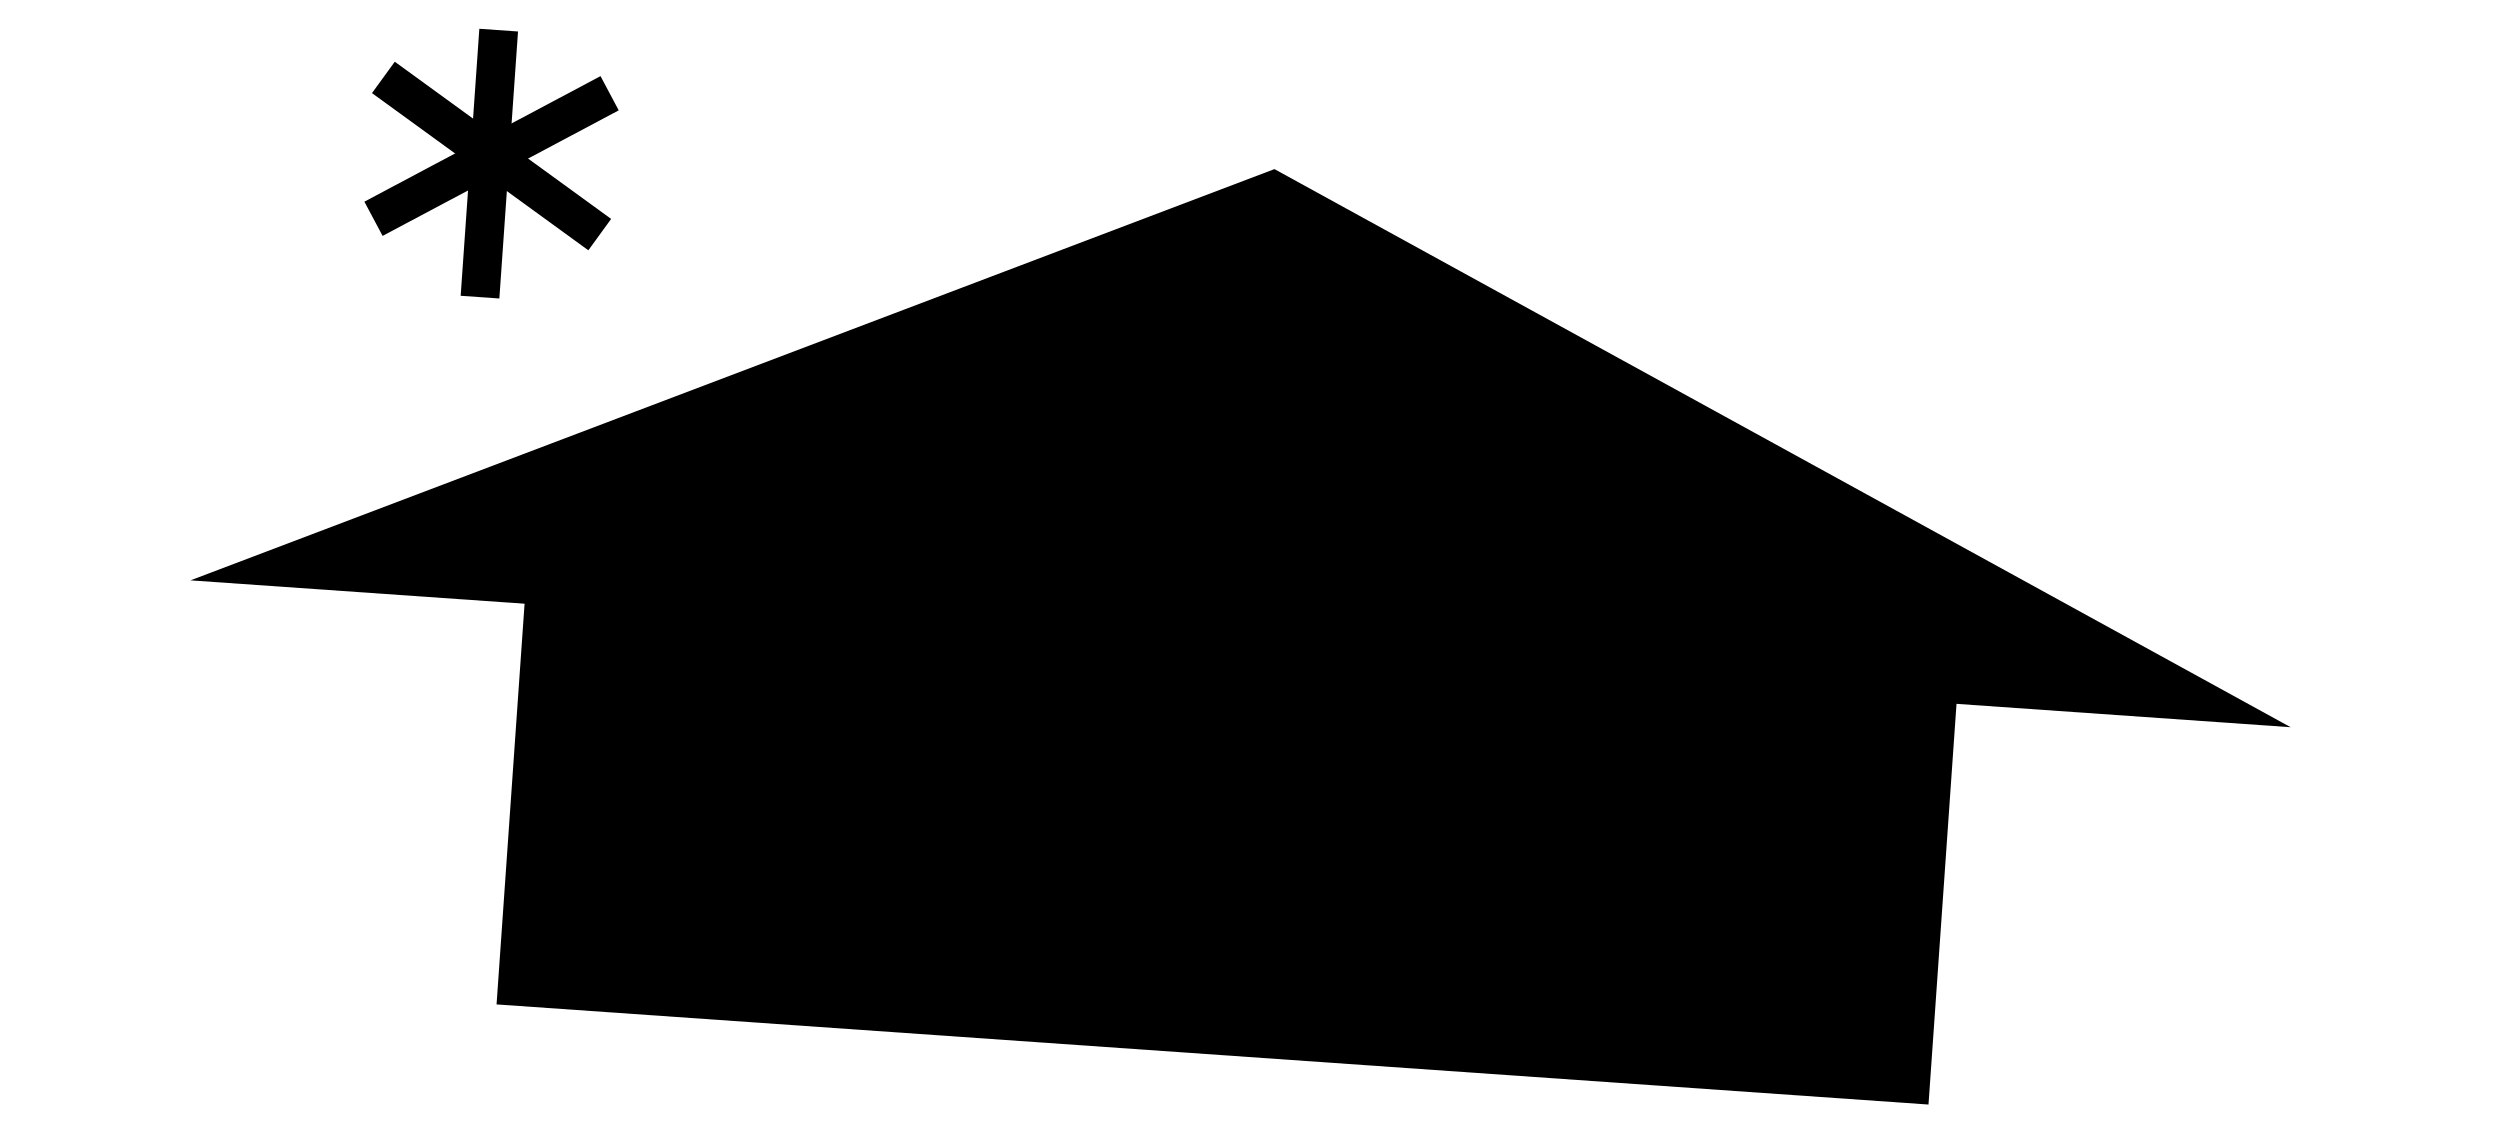
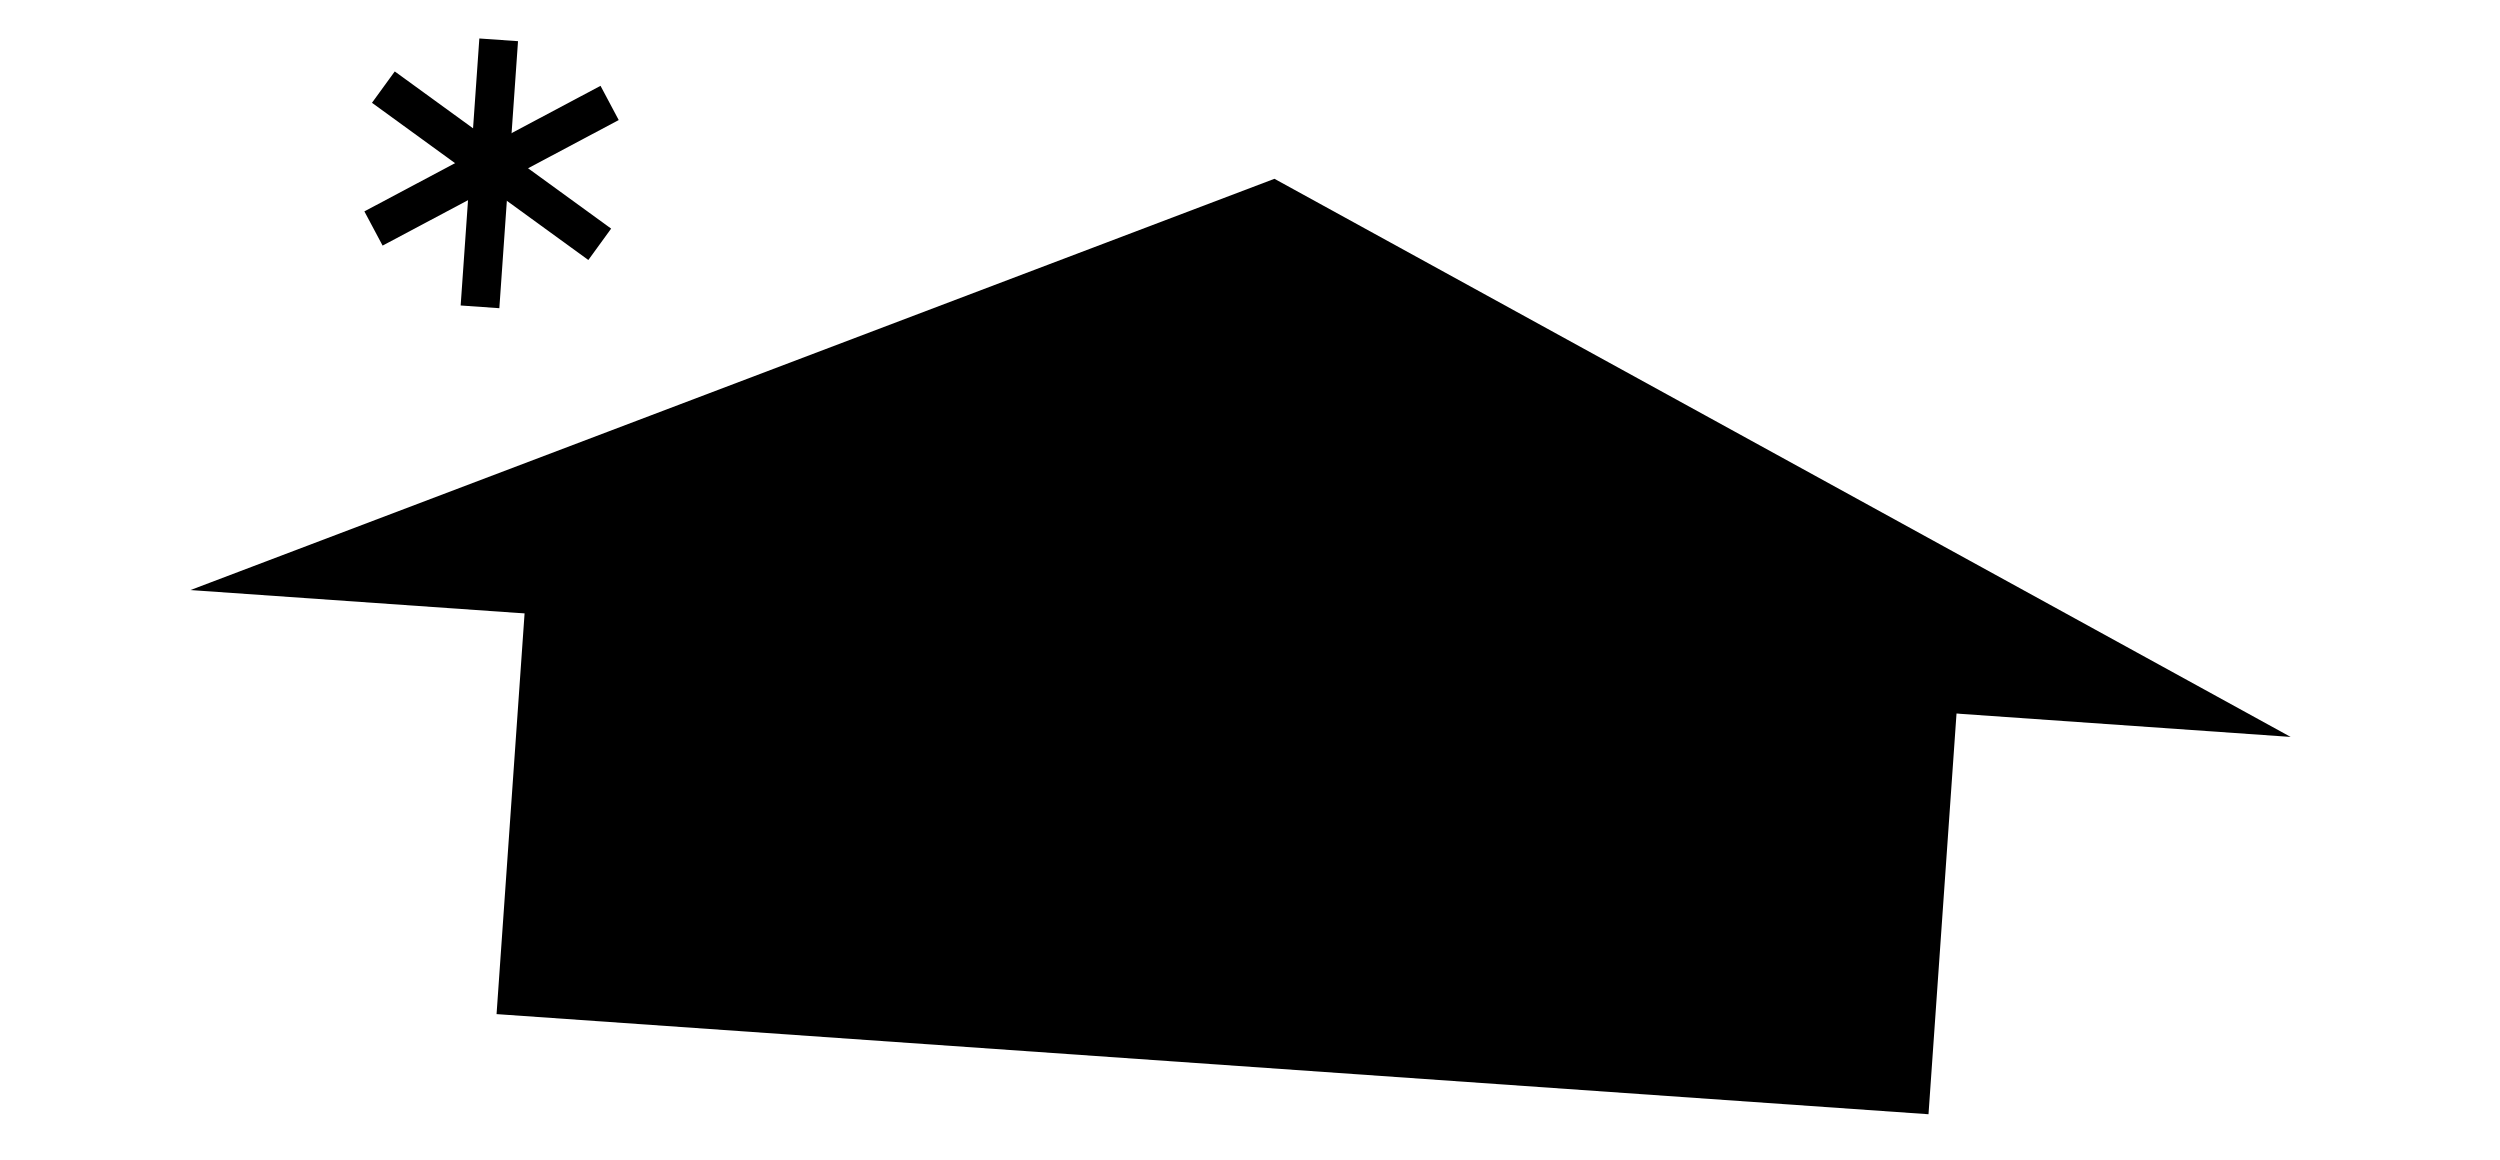
- <svg xmlns="http://www.w3.org/2000/svg" width="125" height="57" viewBox="0 0 125 57" fill="none">
-   <rect x="23.967" y="1.439" width="1.939" height="13.383" transform="rotate(4 23.9666 1.43884)" fill="black" />
-   <path d="M30.026 3.806L30.936 5.518L19.13 11.795L18.219 10.084L30.026 3.806Z" fill="black" />
-   <rect x="18.599" y="4.655" width="1.939" height="13.372" transform="rotate(-54 18.599 4.65488)" fill="black" />
-   <path d="M63.722 8.455L114.532 36.361L9.523 29.018L63.722 8.455Z" fill="black" />
-   <rect x="26.5" y="26.309" width="71.772" height="23.97" transform="rotate(4 26.5 26.3089)" fill="black" />
+ <svg xmlns="http://www.w3.org/2000/svg" width="125" height="58" viewBox="0 0 125 58" fill="none">
+   <path d="M23.967 1.924L25.901 2.059L24.967 15.41L23.033 15.274L23.967 1.924Z" fill="black" />
+   <path d="M30.026 4.291L30.936 6.003L19.13 12.28L18.219 10.569L30.026 4.291Z" fill="black" />
+   <path d="M18.599 5.14L19.738 3.572L30.557 11.431L29.417 13L18.599 5.14Z" fill="black" />
+   <path d="M63.722 8.94L114.532 36.846L9.523 29.503L63.722 8.94Z" fill="black" />
+   <rect x="26.5" y="26.794" width="71.772" height="23.97" transform="rotate(4 26.5 26.7939)" fill="black" />
</svg>
